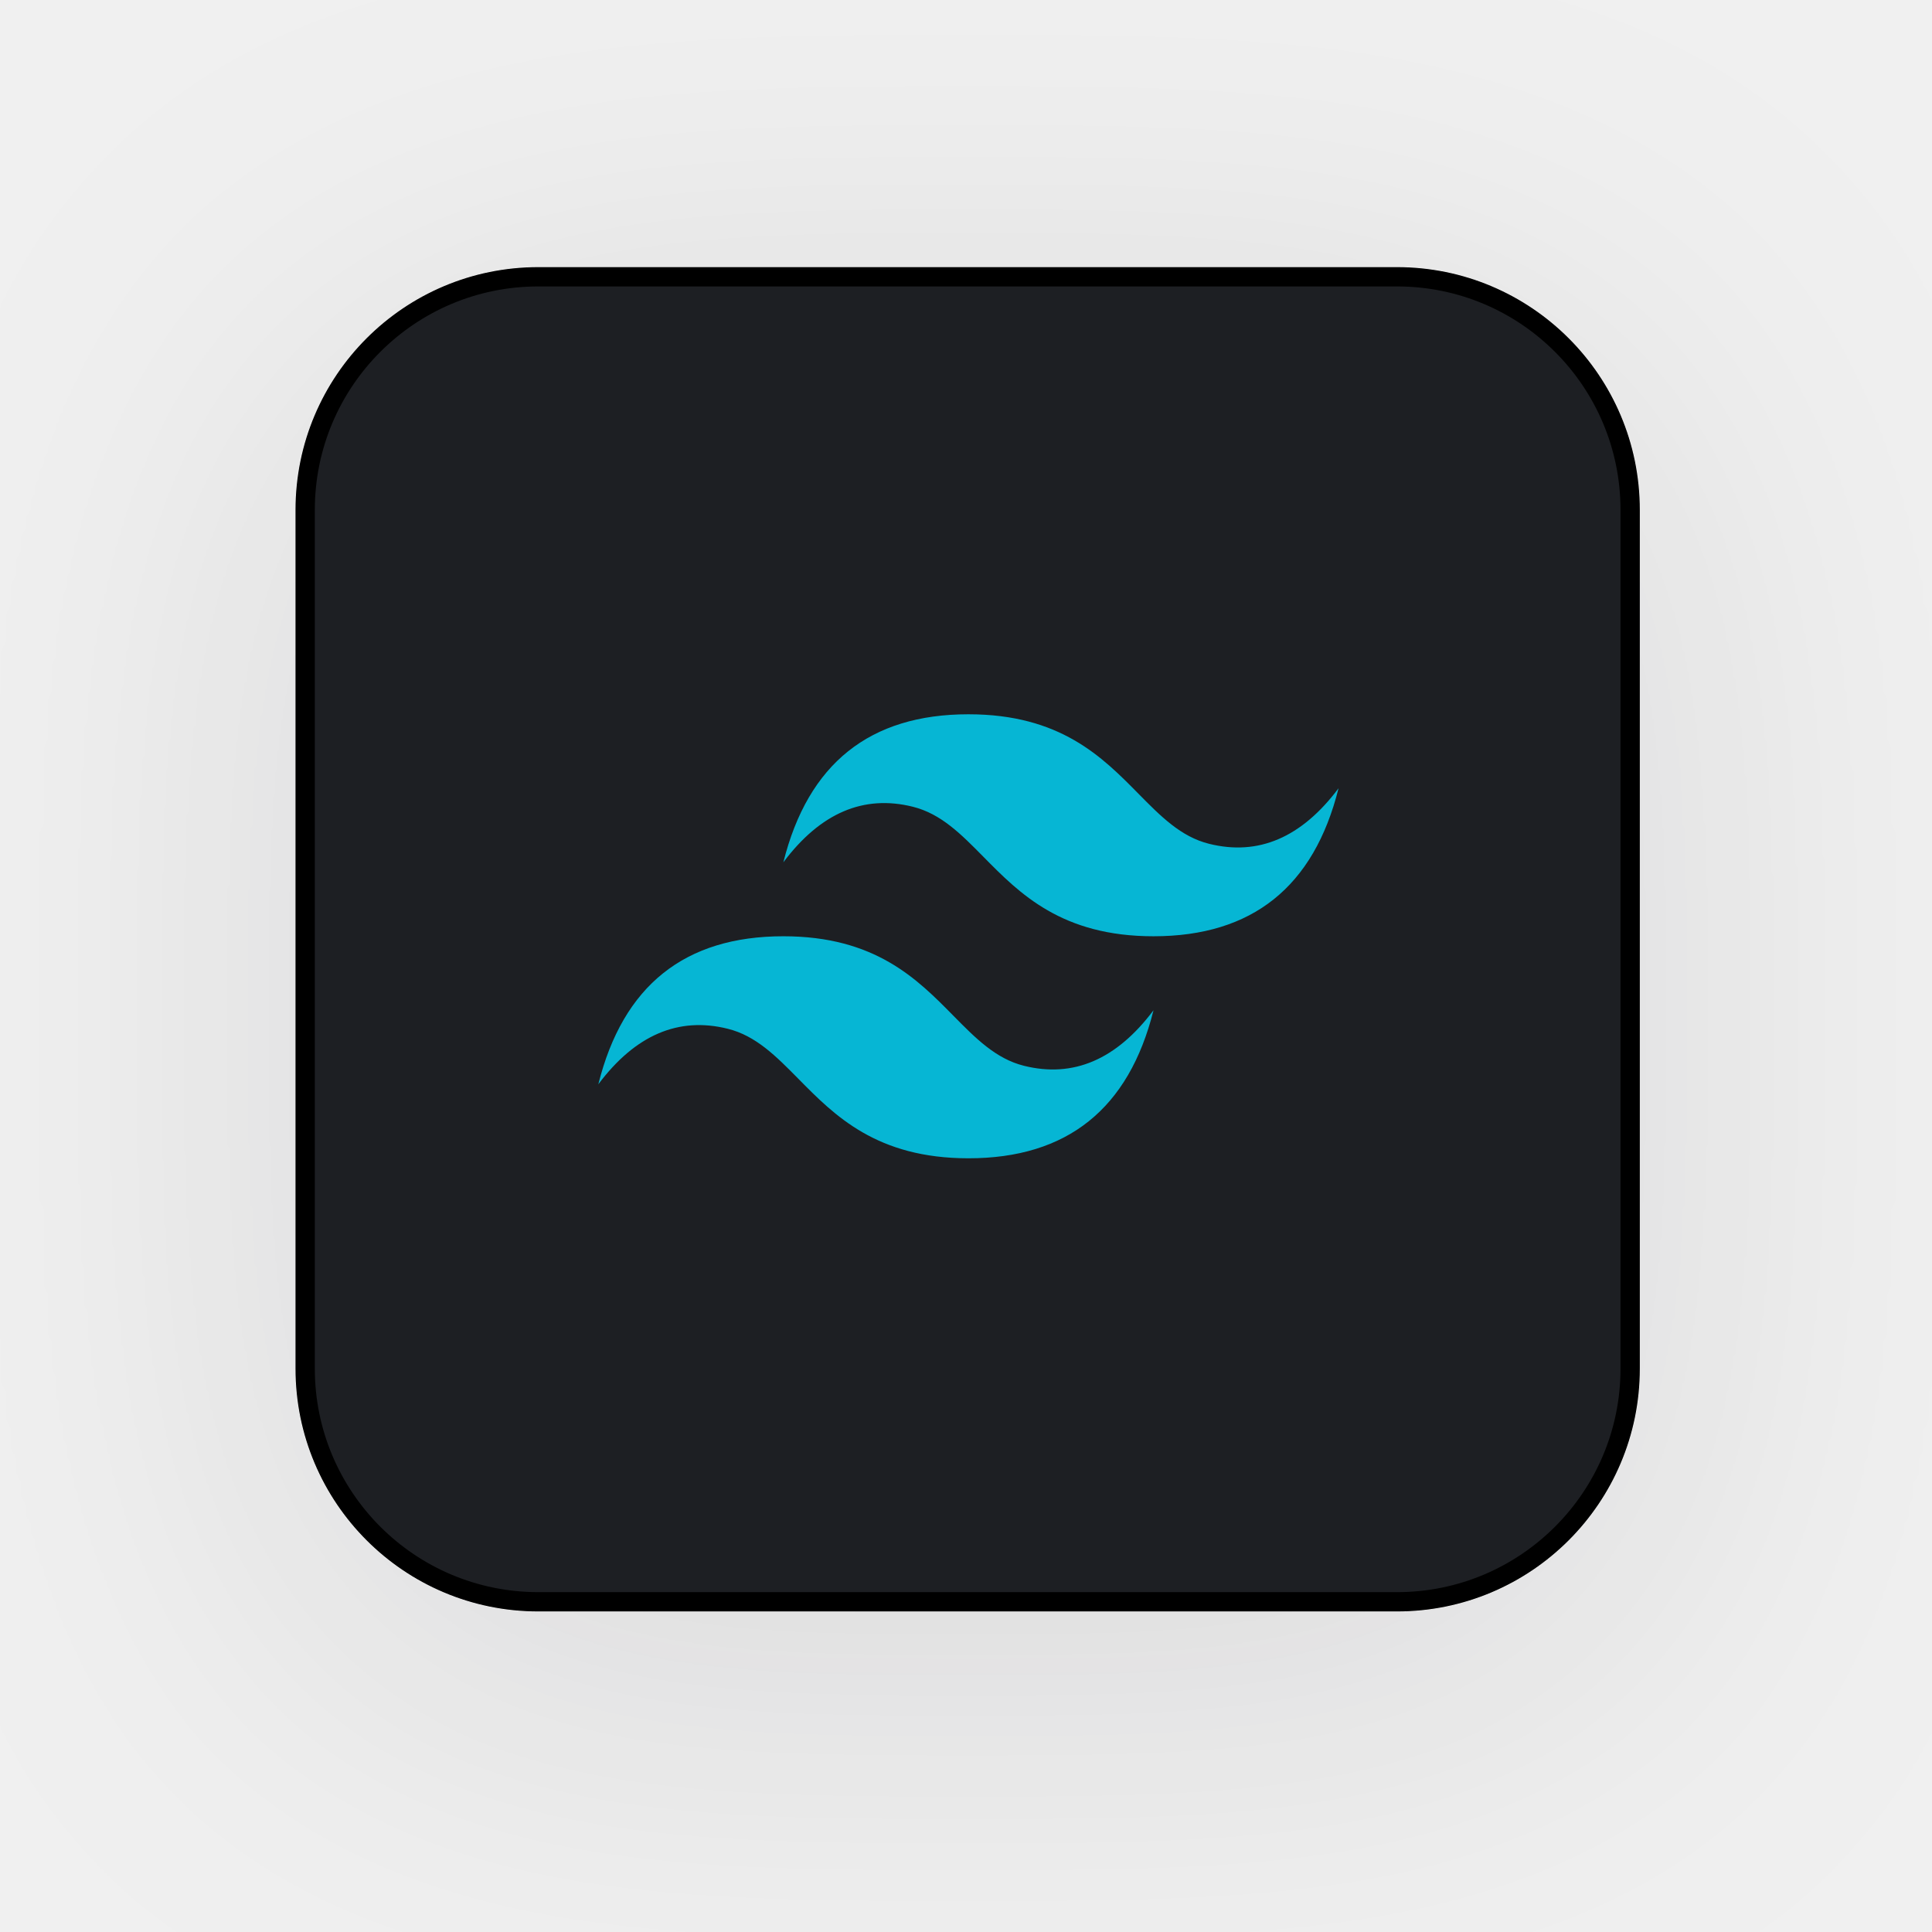
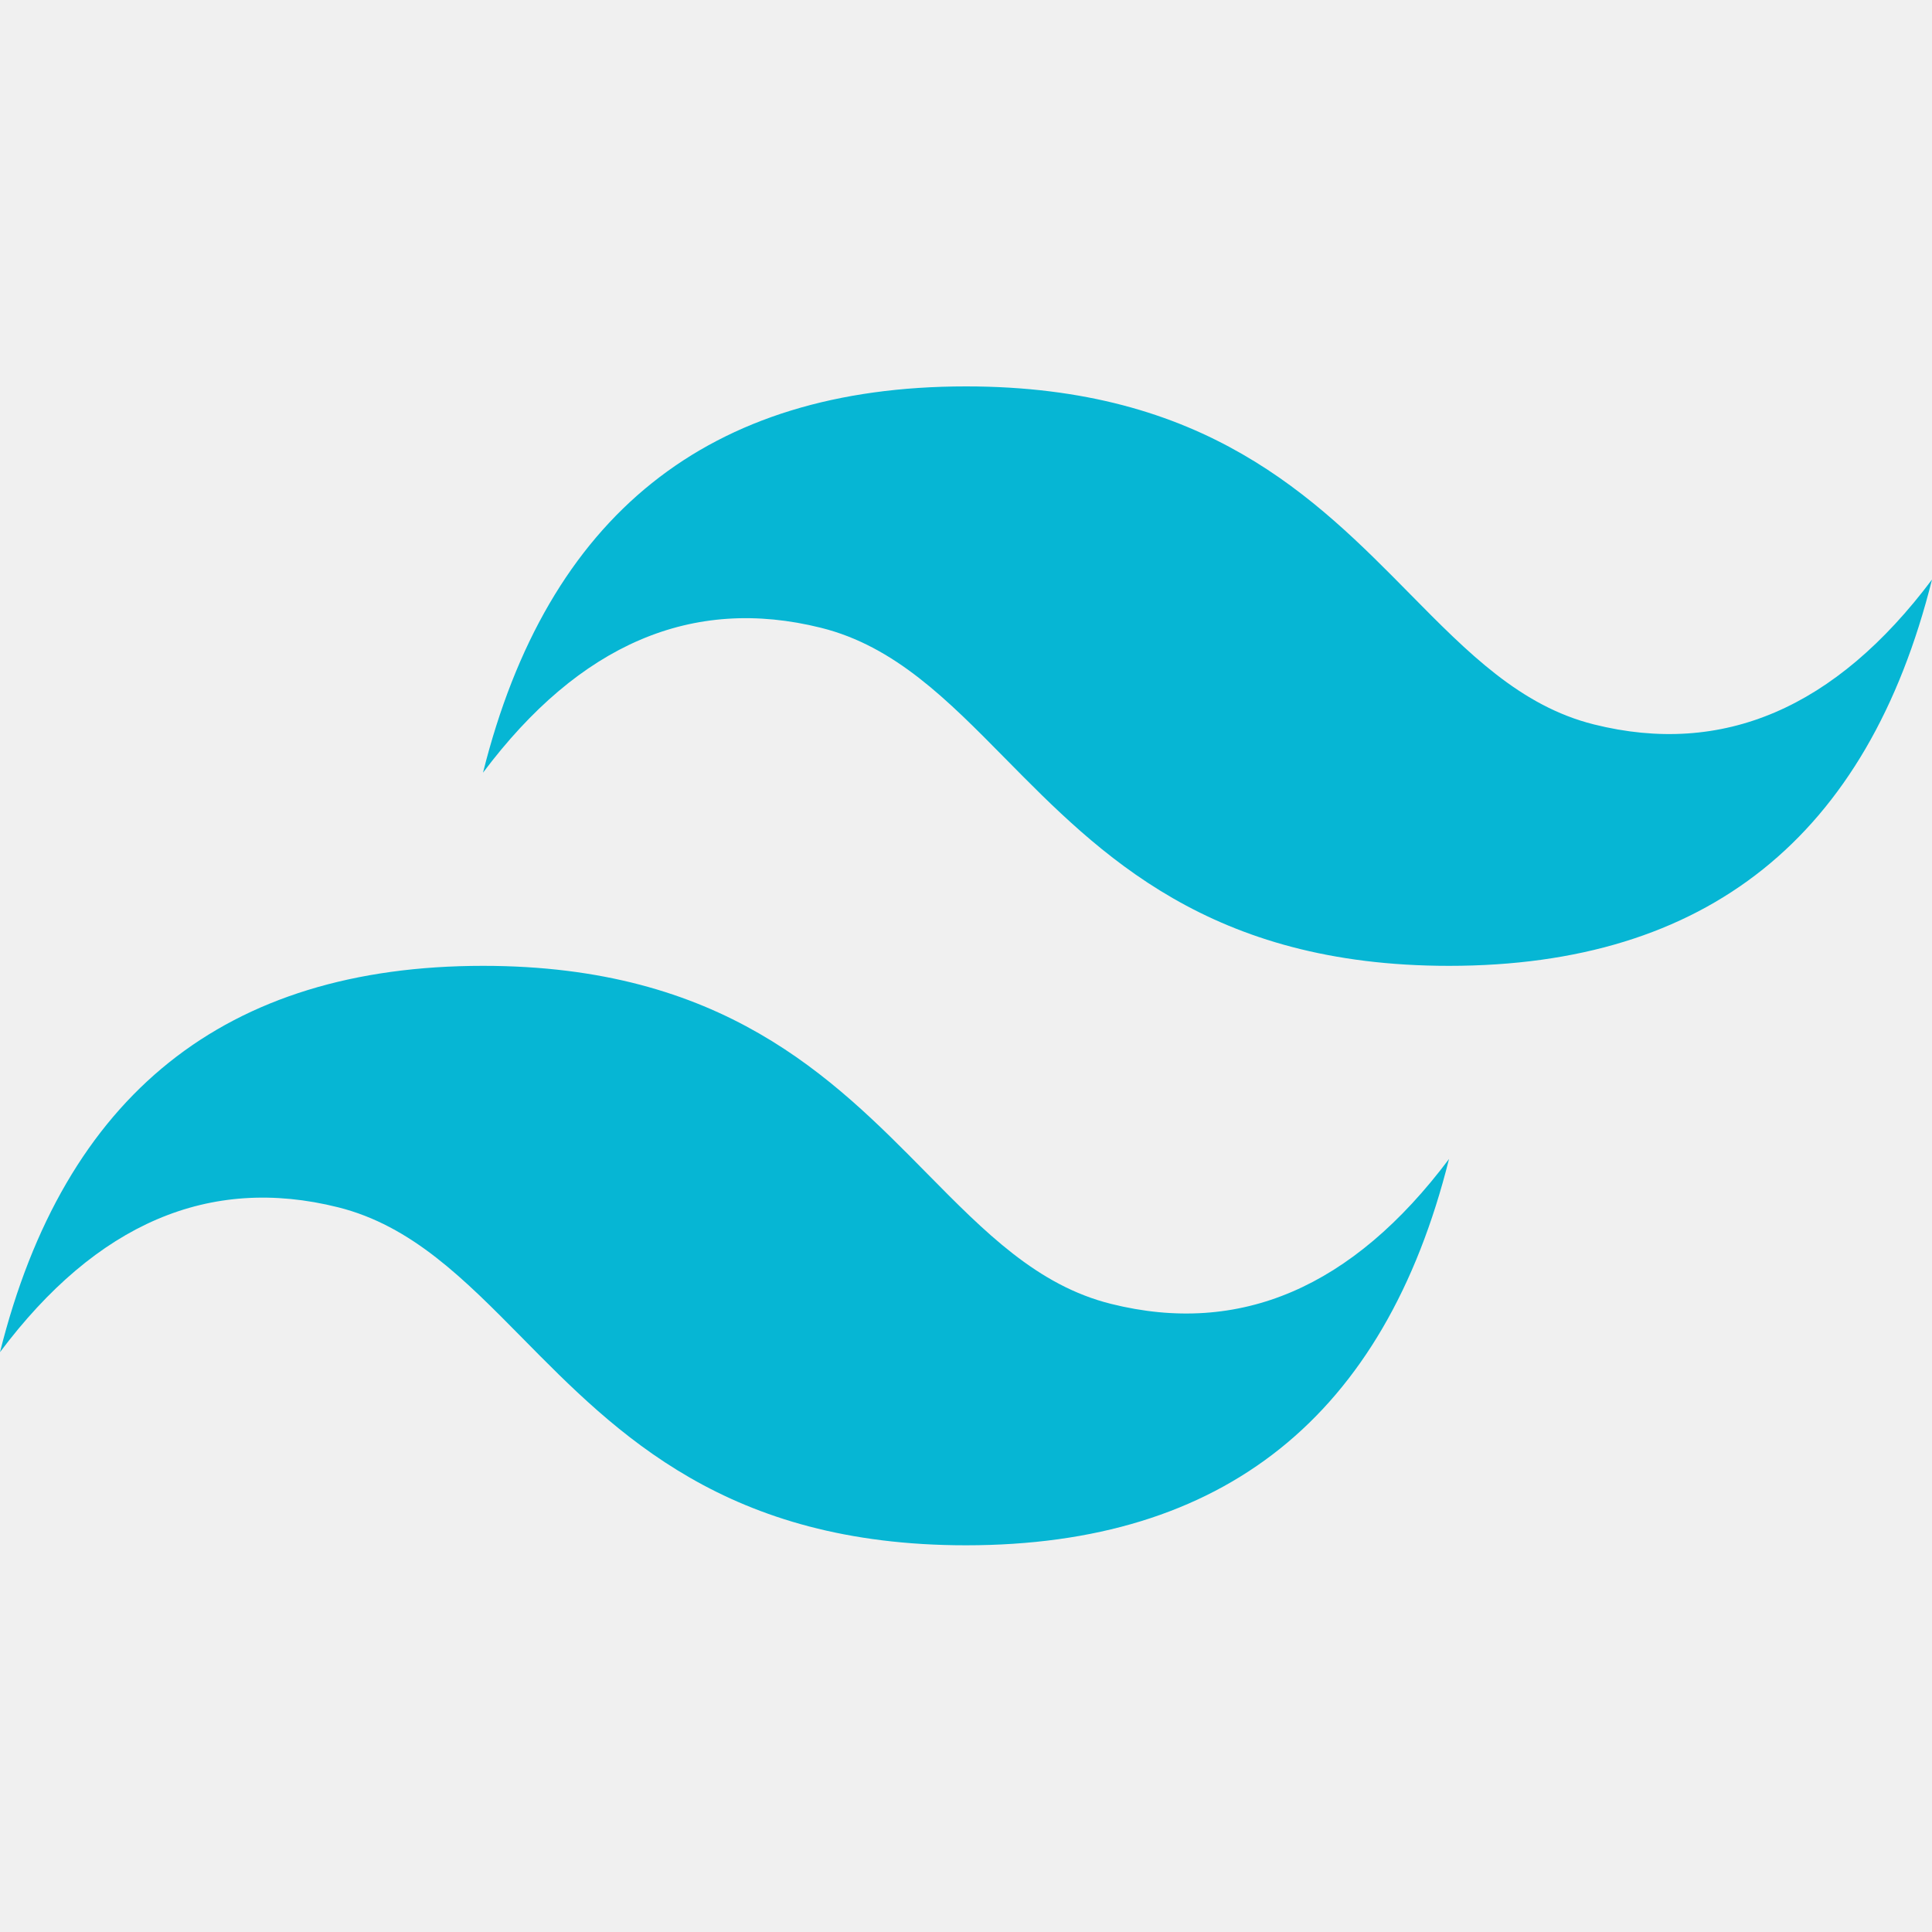
<svg xmlns="http://www.w3.org/2000/svg" width="100" height="100" viewBox="0 0 100 100" fill="none">
-   <g clip-path="url(#clip0_13_44)">
-     <g filter="url(#filter0_d_13_44)">
-       <path d="M72.308 14.134H27.864C21.092 14.134 15.603 19.624 15.603 26.395V70.84C15.603 77.611 21.092 83.1 27.864 83.1H72.308C79.079 83.1 84.569 77.611 84.569 70.84V26.395C84.569 19.624 79.079 14.134 72.308 14.134Z" fill="#1D1F23" />
-       <path d="M72.308 14.326H27.864C21.198 14.326 15.795 19.73 15.795 26.395V70.84C15.795 77.505 21.198 82.909 27.864 82.909H72.308C78.974 82.909 84.377 77.505 84.377 70.84V26.395C84.377 19.73 78.974 14.326 72.308 14.326Z" stroke="black" />
-     </g>
-     <path d="M50.126 36.971C45.017 36.971 41.824 39.524 40.547 44.631C42.463 42.078 44.698 41.12 47.252 41.758C48.71 42.123 49.751 43.18 50.904 44.35C52.782 46.256 54.956 48.461 59.705 48.461C64.813 48.461 68.006 45.908 69.283 40.8C67.368 43.354 65.133 44.312 62.578 43.674C61.121 43.31 60.079 42.252 58.926 41.083C57.048 39.176 54.874 36.971 50.126 36.971ZM40.547 48.461C35.439 48.461 32.246 51.015 30.969 56.122C32.884 53.569 35.119 52.611 37.674 53.25C39.131 53.614 40.172 54.671 41.326 55.841C43.204 57.746 45.378 59.953 50.126 59.953C55.234 59.953 58.427 57.399 59.705 52.292C57.788 54.846 55.554 55.803 53 55.165C51.542 54.801 50.5 53.743 49.347 52.574C47.469 50.668 45.295 48.461 40.547 48.461Z" fill="#06B6D4" />
-   </g>
-   <defs>
-     <filter id="filter0_d_13_44" x="-24.705" y="-22.174" width="149.582" height="149.582" filterUnits="userSpaceOnUse" color-interpolation-filters="sRGB">
-       <feFlood flood-opacity="0" result="BackgroundImageFix" />
-       <feColorMatrix in="SourceAlpha" type="matrix" values="0 0 0 0 0 0 0 0 0 0 0 0 0 0 0 0 0 0 127 0" result="hardAlpha" />
-       <feOffset dy="4" />
-       <feGaussianBlur stdDeviation="20" />
-       <feComposite in2="hardAlpha" operator="out" />
-       <feColorMatrix type="matrix" values="0 0 0 0 0.037 0 0 0 0 0.035 0 0 0 0 0.048 0 0 0 0.1 0" />
-       <feBlend mode="normal" in2="BackgroundImageFix" result="effect1_dropShadow_13_44" />
-       <feBlend mode="normal" in="SourceGraphic" in2="effect1_dropShadow_13_44" result="shape" />
-     </filter>
-     <clipPath id="clip0_13_44">
-       <rect width="100" height="100" fill="white" />
-     </clipPath>
-   </defs>
+   <path d="M50 20C36.666 20 28.333 26.666 25 39.994C30 33.329 35.834 30.831 42.5 32.496C46.304 33.447 49.022 36.206 52.032 39.26C56.934 44.234 62.608 49.992 75.001 49.992C88.333 49.992 96.668 43.327 100 29.997C95.001 36.662 89.167 39.161 82.5 37.496C78.697 36.545 75.979 33.786 72.969 30.732C68.067 25.758 62.392 20 50 20ZM25 49.992C11.667 49.992 3.333 56.657 0 69.987C5 63.322 10.833 60.822 17.501 62.489C21.303 63.441 24.022 66.199 27.032 69.251C31.933 74.226 37.608 79.984 50 79.984C63.334 79.984 71.667 73.319 75.001 59.989C70 66.654 64.167 69.154 57.501 67.487C53.697 66.538 50.978 63.777 47.968 60.724C43.066 55.75 37.393 49.992 25 49.992Z" fill="#06B6D4" />
</svg>
